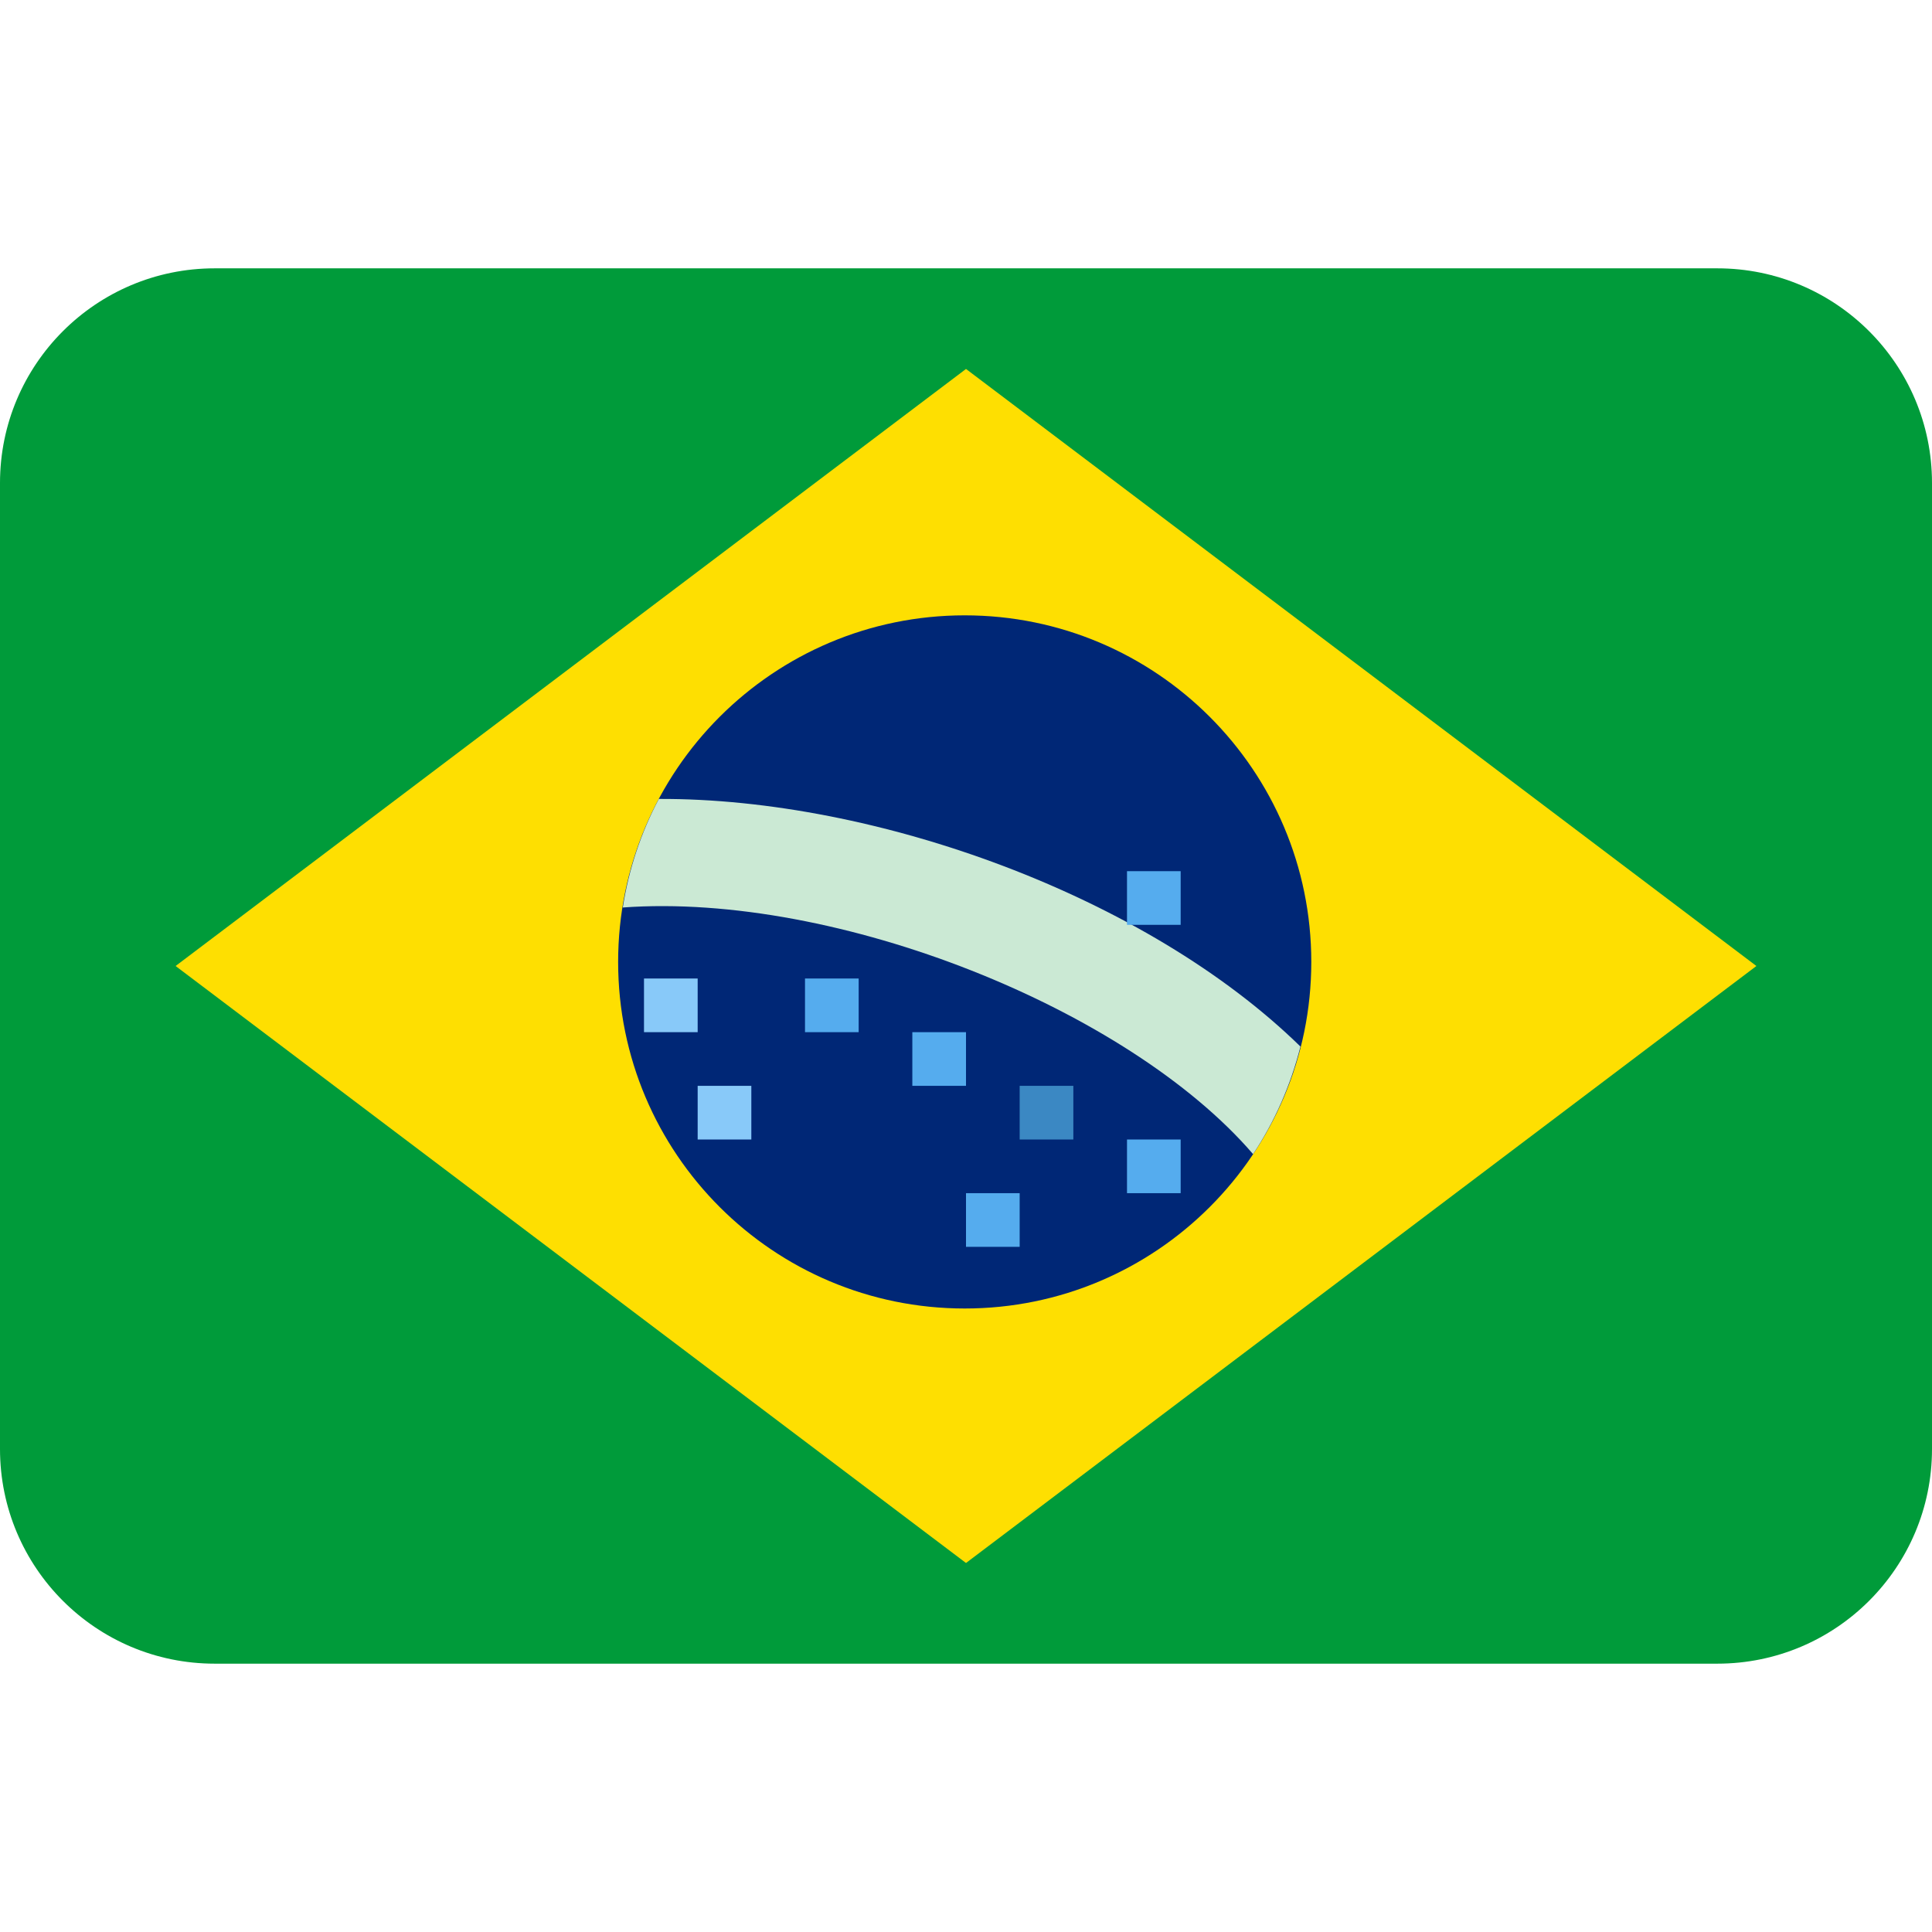
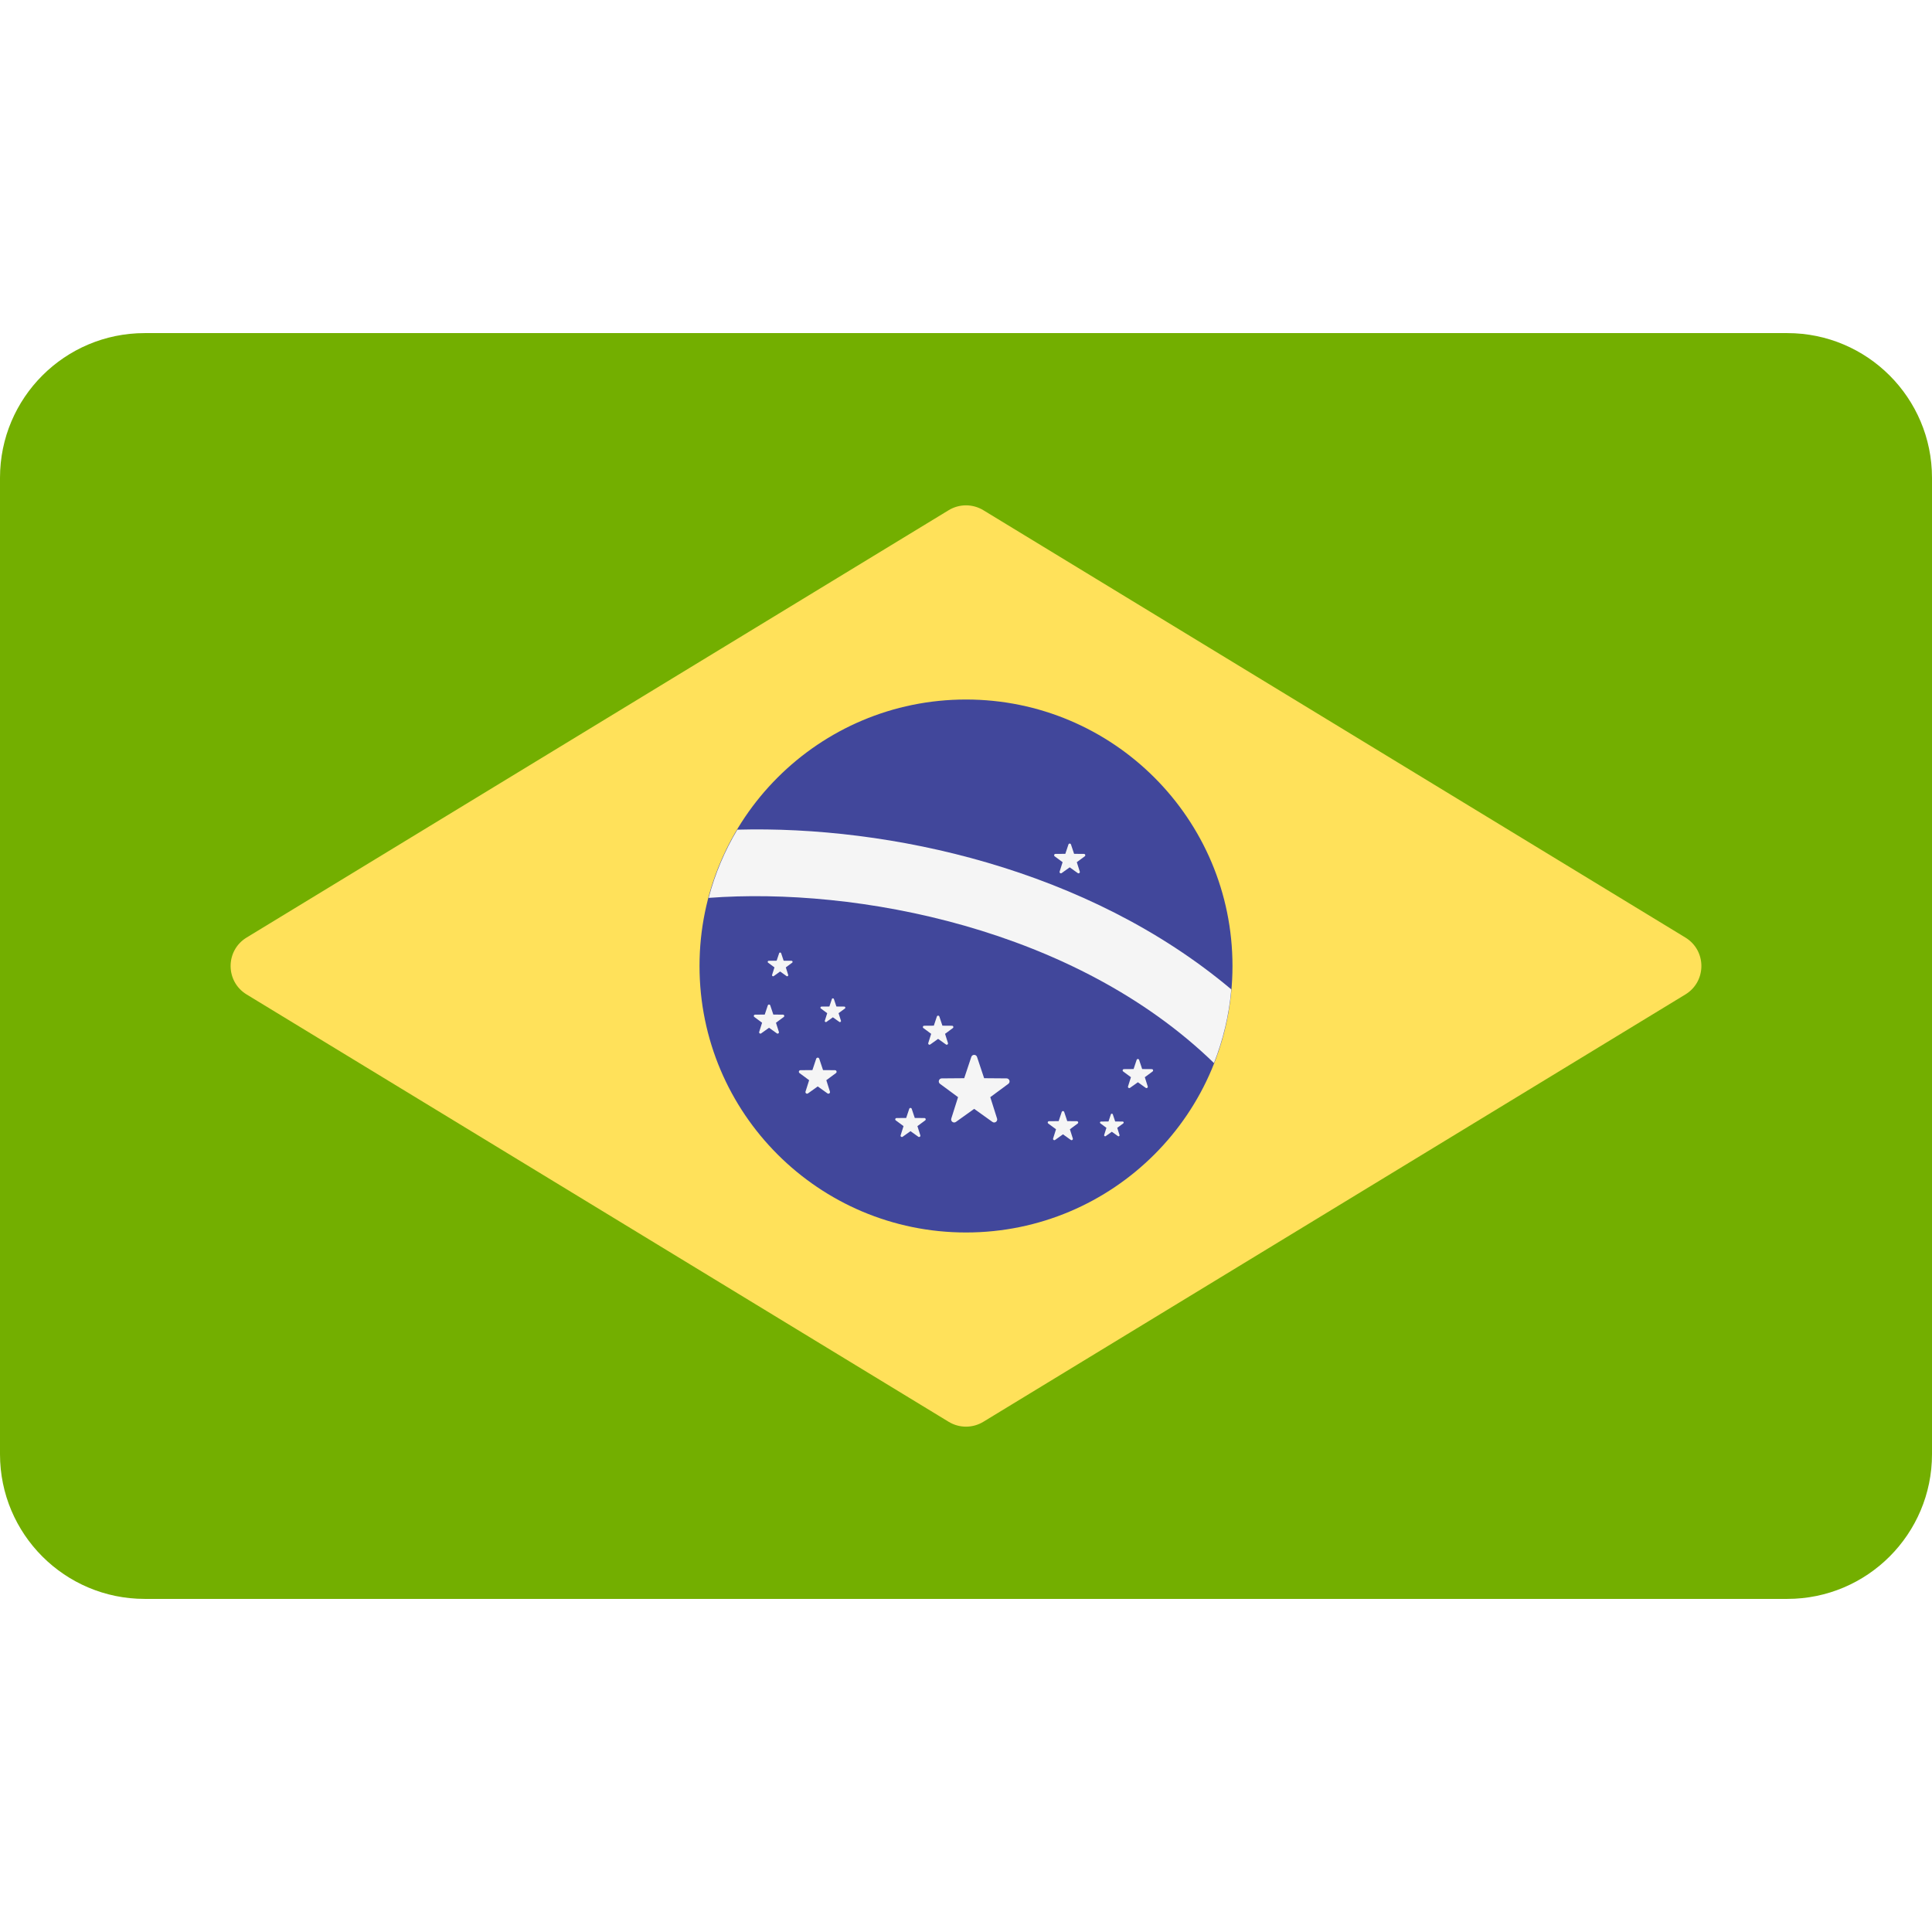
- <svg xmlns="http://www.w3.org/2000/svg" width="800px" height="800px" viewBox="0 0 36 36" aria-hidden="true" role="img" class="iconify iconify--twemoji" preserveAspectRatio="xMidYMid meet">
-   <path fill="#009B3A" d="M36 27a4 4 0 0 1-4 4H4a4 4 0 0 1-4-4V9a4 4 0 0 1 4-4h28a4 4 0 0 1 4 4v18z" />
-   <path fill="#FEDF01" d="M32.728 18L18 29.124L3.272 18L18 6.875z" />
-   <circle fill="#002776" cx="17.976" cy="17.924" r="6.458" />
-   <path fill="#CBE9D4" d="M12.277 14.887a6.406 6.406 0 0 0-.672 2.023c3.995-.29 9.417 1.891 11.744 4.595c.402-.604.7-1.28.883-2.004c-2.872-2.808-7.917-4.63-11.955-4.614z" />
-   <path fill="#88C9F9" d="M12 18.233h1v1h-1zm1 2h1v1h-1z" />
-   <path fill="#55ACEE" d="M15 18.233h1v1h-1zm2 1h1v1h-1zm4 2h1v1h-1zm-3 1h1v1h-1zm3-6h1v1h-1z" />
-   <path fill="#3B88C3" d="M19 20.233h1v1h-1z" />
+ <svg xmlns="http://www.w3.org/2000/svg" height="800px" width="800px" version="1.1" id="Layer_1" viewBox="0 0 512 512" xml:space="preserve">
+   <path style="fill:#73AF00;" d="M473.655,88.275H38.345C17.167,88.275,0,105.442,0,126.62V385.38  c0,21.177,17.167,38.345,38.345,38.345h435.31c21.177,0,38.345-17.167,38.345-38.345V126.62  C512,105.442,494.833,88.275,473.655,88.275z" />
+   <path style="fill:#FFE15A;" d="M251.41,135.207L65.354,248.458c-5.651,3.439-5.651,11.641,0,15.081L251.41,376.792  c2.819,1.716,6.36,1.716,9.18,0l186.056-113.252c5.651-3.439,5.651-11.641,0-15.081L260.59,135.207  C257.771,133.492,254.229,133.492,251.41,135.207z" />
+   <circle style="fill:#41479B;" cx="256" cy="255.999" r="70.62" />
+   <g>
+     <path style="fill:#F5F5F5;" d="M195.4,219.872c-3.332,5.578-5.905,11.64-7.605,18.077c39.149-2.946,97.062,8.006,133.922,43.773   c2.406-6.141,3.995-12.683,4.59-19.522C288.247,230.167,235.628,218.776,195.4,219.872z" />
+     <path style="fill:#F5F5F5;" d="M258.925,280.099l1.88,5.638l5.943,0.046c0.769,0.006,1.088,0.988,0.469,1.445l-4.781,3.531   l1.793,5.666c0.232,0.734-0.604,1.341-1.229,0.893l-4.835-3.456l-4.835,3.456c-0.626,0.447-1.461-0.159-1.229-0.893l1.793-5.666   l-4.781-3.531c-0.619-0.457-0.3-1.439,0.469-1.445l5.943-0.046l1.88-5.638C257.649,279.368,258.681,279.368,258.925,280.099z" />
+     <path style="fill:#F5F5F5;" d="M282.024,294.683l0.809,2.426l2.558,0.02c0.331,0.002,0.468,0.425,0.202,0.622l-2.058,1.519   l0.771,2.439c0.099,0.316-0.259,0.577-0.53,0.384l-2.081-1.487l-2.081,1.487c-0.269,0.193-0.629-0.068-0.529-0.384l0.771-2.439   l-2.058-1.519c-0.267-0.196-0.129-0.619,0.202-0.622l2.558-0.02l0.809-2.426C281.474,294.368,281.919,294.368,282.024,294.683z" />
+     <path style="fill:#F5F5F5;" d="M248.938,269.388l0.809,2.426l2.558,0.02c0.331,0.002,0.469,0.425,0.202,0.622l-2.058,1.519   l0.771,2.439c0.099,0.316-0.259,0.577-0.529,0.384l-2.081-1.487l-2.081,1.487c-0.269,0.193-0.629-0.068-0.53-0.384l0.771-2.439   l-2.058-1.519c-0.266-0.196-0.129-0.619,0.202-0.622l2.558-0.02l0.809-2.426C248.388,269.076,248.833,269.076,248.938,269.388z" />
+     <path style="fill:#F5F5F5;" d="M204.13,266.446l0.809,2.426l2.558,0.02c0.331,0.002,0.469,0.425,0.202,0.622l-2.058,1.519   l0.771,2.439c0.099,0.316-0.259,0.577-0.53,0.384l-2.081-1.487l-2.081,1.487c-0.269,0.192-0.629-0.068-0.529-0.384l0.771-2.439   l-2.058-1.519c-0.267-0.196-0.129-0.619,0.202-0.622l2.558-0.02l0.809-2.426C203.581,266.133,204.025,266.133,204.13,266.446z" />
+     <path style="fill:#F5F5F5;" d="M241.614,293.846l0.809,2.426l2.558,0.02c0.331,0.002,0.469,0.425,0.202,0.622l-2.058,1.519   l0.771,2.439c0.099,0.316-0.259,0.577-0.529,0.384l-2.081-1.487l-2.081,1.487c-0.269,0.193-0.629-0.068-0.53-0.384l0.771-2.439   l-2.058-1.519c-0.266-0.196-0.129-0.619,0.202-0.622l2.558-0.02l0.809-2.426C241.065,293.532,241.51,293.532,241.614,293.846z" />
+     <path style="fill:#F5F5F5;" d="M220.99,264.753l0.662,1.984l2.092,0.017c0.27,0.002,0.383,0.348,0.166,0.509l-1.683,1.242   l0.631,1.994c0.082,0.258-0.212,0.472-0.433,0.314l-1.702-1.216l-1.702,1.216c-0.221,0.158-0.514-0.056-0.433-0.314l0.631-1.994   l-1.683-1.242c-0.217-0.161-0.106-0.507,0.166-0.509l2.092-0.017l0.662-1.984C220.541,264.497,220.904,264.497,220.99,264.753z" />
+     <path style="fill:#F5F5F5;" d="M283.819,223.794l0.828,2.482l2.616,0.02c0.339,0.002,0.479,0.435,0.206,0.637l-2.104,1.554   l0.789,2.495c0.103,0.323-0.266,0.59-0.541,0.393l-2.129-1.522l-2.129,1.522c-0.276,0.198-0.643-0.071-0.541-0.393l0.789-2.495   l-2.104-1.554c-0.273-0.201-0.132-0.633,0.206-0.637l2.616-0.02l0.828-2.482C283.257,223.47,283.712,223.47,283.819,223.794z" />
+     <path style="fill:#F5F5F5;" d="M207.012,252.615l0.662,1.984l2.092,0.017c0.27,0.002,0.383,0.348,0.166,0.509l-1.683,1.242   l0.631,1.994c0.082,0.258-0.212,0.472-0.433,0.314l-1.702-1.216l-1.702,1.216c-0.221,0.158-0.514-0.056-0.433-0.314l0.631-1.994   l-1.683-1.242c-0.218-0.161-0.106-0.506,0.166-0.509l2.092-0.017l0.662-1.984C206.563,252.358,206.926,252.358,207.012,252.615z" />
+     <path style="fill:#F5F5F5;" d="M217.112,280.581l1.002,3.005l3.168,0.024c0.41,0.003,0.58,0.526,0.25,0.77l-2.549,1.882l0.956,3.02   c0.124,0.391-0.321,0.715-0.655,0.476l-2.578-1.843l-2.578,1.843c-0.333,0.238-0.779-0.085-0.655-0.476l0.956-3.02l-2.549-1.882   c-0.33-0.244-0.16-0.767,0.25-0.77l3.168-0.024l1.002-3.005C216.433,280.191,216.983,280.191,217.112,280.581z" />
+     <path style="fill:#F5F5F5;" d="M294.903,295.313l0.631,1.891l1.993,0.015c0.258,0.002,0.365,0.331,0.158,0.484l-1.603,1.184   l0.601,1.9c0.077,0.246-0.202,0.449-0.413,0.299l-1.621-1.159l-1.622,1.159c-0.21,0.15-0.49-0.053-0.413-0.299l0.601-1.9   l-1.603-1.184c-0.207-0.153-0.1-0.482,0.158-0.484l1.993-0.015l0.63-1.891C294.475,295.068,294.822,295.068,294.903,295.313z" />
+     <path style="fill:#F5F5F5;" d="M301.877,280.883l0.809,2.426l2.558,0.02c0.331,0.002,0.469,0.425,0.202,0.622l-2.058,1.519   l0.771,2.439c0.099,0.316-0.259,0.577-0.529,0.384l-2.081-1.487l-2.081,1.487c-0.269,0.193-0.629-0.068-0.529-0.384l0.771-2.439   l-2.058-1.519c-0.266-0.196-0.129-0.619,0.202-0.622l2.558-0.02l0.809-2.426C301.327,280.568,301.772,280.568,301.877,280.883z" />
+   </g>
</svg>
